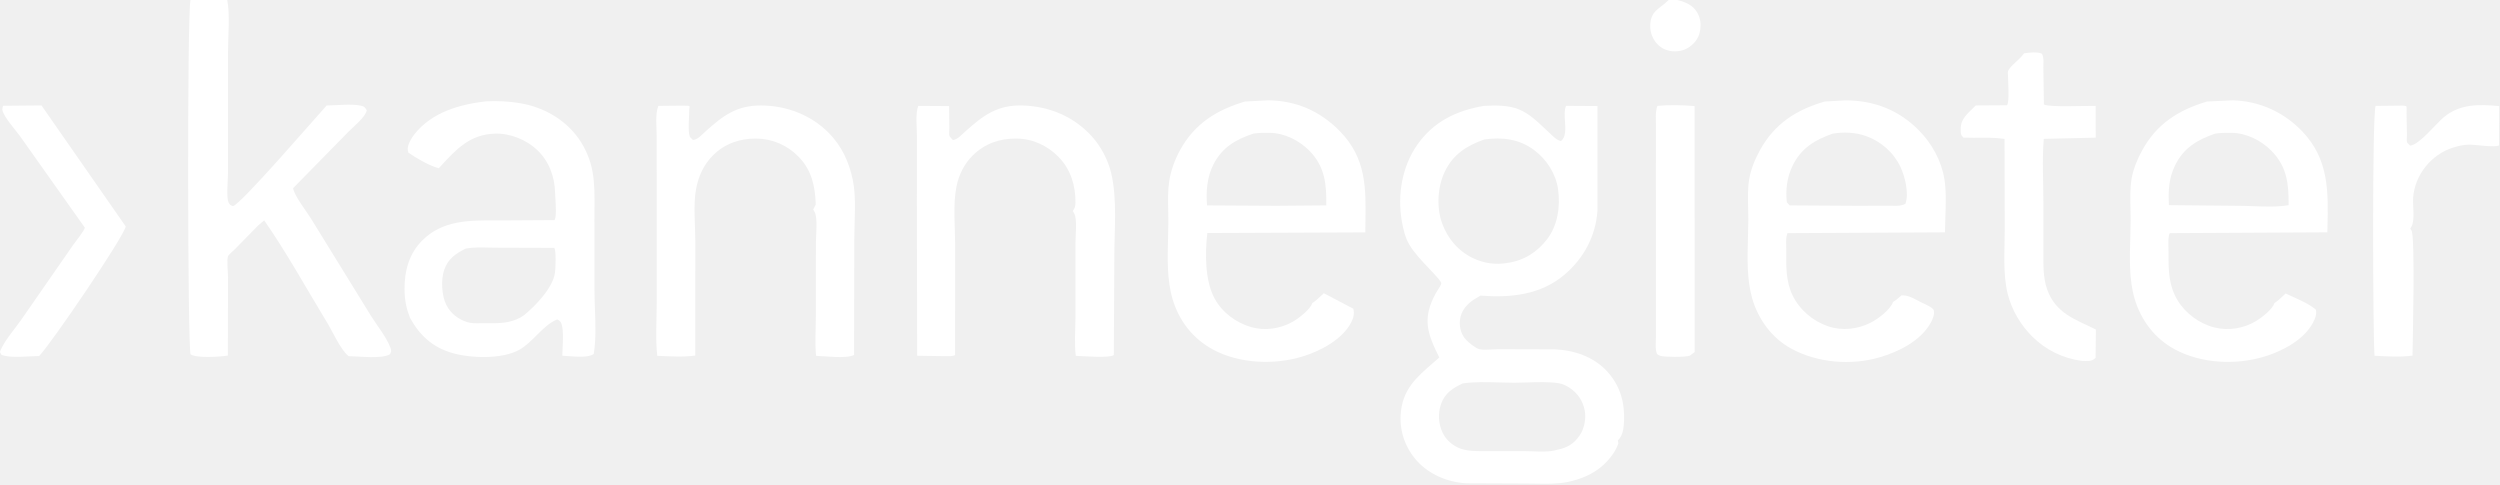
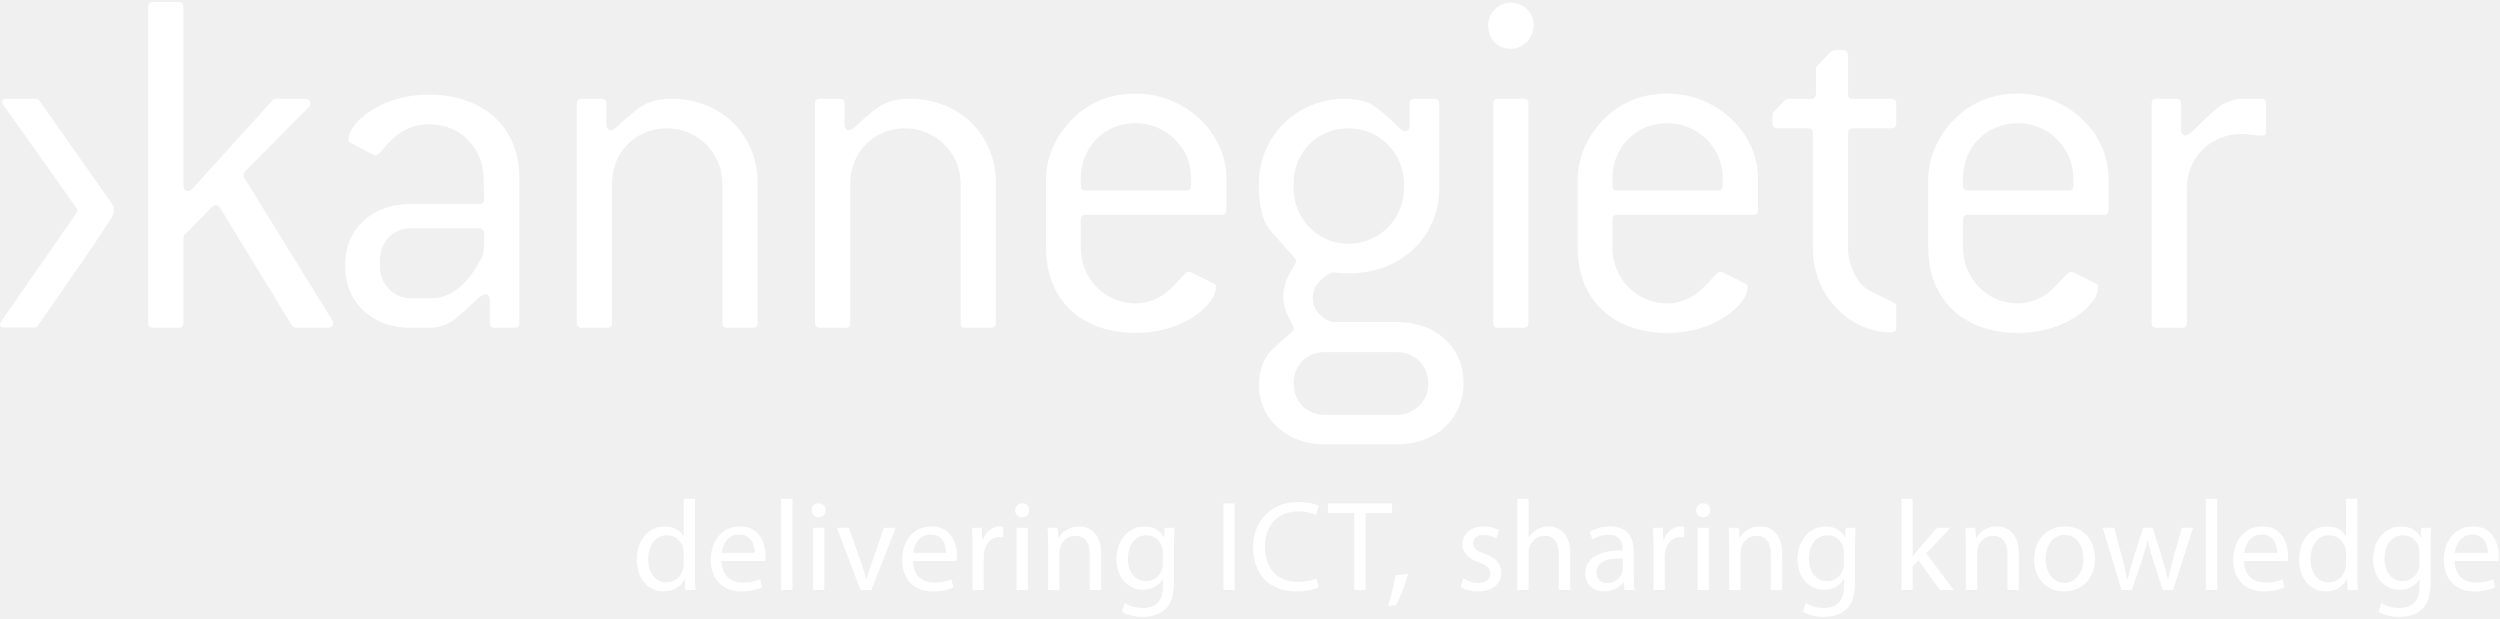
- <svg xmlns="http://www.w3.org/2000/svg" width="1249" height="242" viewBox="0 0 1249 242" fill="none">
-   <g clip-path="url(#clip0_447_342)">
-     <path d="M833.643 0H837.995C840.768 0.565 844.058 1.93 846.105 3.918C848.146 5.899 849.53 9.056 849.583 11.9C849.654 15.752 848.844 18.914 846.098 21.701C843.506 24.332 840.477 25.658 836.789 25.651C833.489 25.645 830.495 24.566 828.141 22.18C825.78 19.785 824.407 16.306 824.449 12.94C824.546 5.317 829.032 4.569 833.419 0.226L833.643 0Z" fill="white" />
-     <path d="M828.02 52.905C833.948 52.317 840.691 52.499 846.619 52.992L846.665 175.862L844.282 177.673C842.444 178.489 831.543 178.454 829.545 177.783C829.007 177.602 828.055 177.23 827.812 176.695C826.82 174.51 827.312 170.504 827.305 168.082L827.297 147.36L827.286 82.419L827.314 63.127C827.324 59.823 826.909 56.045 828.02 52.905Z" fill="white" />
-     <path d="M1.495 52.846L20.722 52.673L62.801 113.112C62.376 117.515 25.549 171.815 19.54 177.869C14.316 177.895 5.502 179.091 0.762 177.291C0.591 176.97 0.035 176.181 0.001 175.865C-0.03 175.569 0.455 174.597 0.59 174.31C2.929 169.344 7.545 164.161 10.709 159.612L36.408 122.572C37.419 121.098 42.224 115.121 42.38 113.761C42.392 113.659 40.541 111.142 40.344 110.86L10.05 68.09C7.726 64.823 1.882 58.523 1.177 54.909C1.09 54.463 1.418 53.345 1.495 52.846Z" fill="white" />
-     <path d="M1186.86 52.905L1200.57 52.758C1200.8 52.763 1202.13 52.951 1202.25 53.149C1202.47 53.54 1202.3 56.034 1202.31 56.6L1202.51 67.348C1202.52 68.275 1202.29 70.329 1202.57 71.149C1202.7 71.509 1203.8 72.412 1204.12 72.742C1208.5 72.51 1217.25 61.599 1220.88 58.589C1229.07 51.801 1238.48 52.069 1248.56 53.007L1248.54 72.632C1246.42 73.838 1236.44 72.176 1233.3 72.263C1230.61 72.337 1227.88 72.99 1225.33 73.808C1214.6 77.252 1206.47 87.372 1205.61 98.679C1205.32 102.477 1206.56 109.77 1204.87 112.972L1204.14 114.203L1204.78 115.123C1206.69 118.212 1205.38 170.675 1205.29 177.653C1199.23 178.526 1192.42 178.05 1186.3 177.729C1185.5 167.677 1185.08 57.125 1186.86 52.905Z" fill="white" />
-     <path d="M1011.21 26.635C1013.46 26.25 1018.06 25.785 1020.09 26.813C1021.25 28.638 1020.85 31.666 1020.86 33.798L1021.13 52.193C1023.83 53.709 1042.4 52.758 1046.99 52.922L1047.02 68.775L1021.07 69.377C1020.2 79.947 1020.89 91.118 1020.88 101.746V125.73C1020.89 131.973 1020.63 138.477 1022.71 144.444C1026.91 156.478 1036.59 159.484 1047.11 164.627L1046.95 178.784C1044.84 180.833 1042.98 180.276 1040.16 180.312C1030.66 179.042 1022.19 174.941 1015.37 168.192C1009.57 162.457 1005.12 154.959 1003.1 147.027C1000.51 136.817 1001.58 125.16 1001.57 114.629L1001.47 69.424C994.93 68.37 987.56 69.051 980.89 68.754C979.42 67.203 979.64 66.731 979.58 64.591C979.42 59.057 983.51 56.449 987.08 52.68L1002.72 52.586C1004.01 50.797 1003.21 41.08 1003.22 38.449C1003.22 37.866 1003.02 35.892 1003.23 35.435C1004.52 32.679 1009.18 29.665 1011.11 26.781L1011.21 26.635Z" fill="white" />
-     <path d="M458.77 52.904L474.166 53.001L474.292 64.117C474.301 64.965 474.06 67.145 474.334 67.865C474.542 68.408 475.677 69.498 476.083 69.992C478.557 69.551 480.321 67.421 482.121 65.808C491.285 57.593 498.368 52.209 511.339 52.714C524.437 53.224 536.407 58.233 545.329 67.964C549.978 73.035 553.572 79.821 555.155 86.514C558.249 99.596 556.707 115.114 556.719 128.52L556.466 177.379C554.303 179.04 540.975 177.889 537.468 177.788C536.674 171.733 537.283 164.921 537.294 158.793L537.32 120.946C537.313 117.531 538.22 109.558 536.698 106.669L535.97 105.432C536.896 104.175 537.281 103.021 537.303 101.461C537.422 92.909 534.998 84.71 528.935 78.487C523.287 72.69 515.98 69.324 507.881 69.228C499.527 69.129 492.037 71.685 485.986 77.653C481.699 81.881 479.032 87.331 477.849 93.203C476.032 102.219 477.187 113.257 477.198 122.478L477.15 177.389C475.81 178.14 473.614 177.902 472.105 177.936L458.201 177.734L458.083 102.083L458.094 67.731C458.099 63.446 457.251 56.778 458.77 52.904Z" fill="white" />
-     <path d="M328.909 52.901L340.062 52.78C340.498 52.793 344.197 52.795 344.339 52.925C344.738 53.292 344.352 54.009 344.358 54.551C344.399 57.799 343.549 65.474 344.619 68.23C344.787 68.662 345.869 69.559 346.233 69.946C348.796 69.617 350.707 67.249 352.543 65.598C361.217 57.796 367.953 52.658 380.226 52.691C392.763 52.725 405.076 57.37 413.957 66.311C420.494 72.892 424.189 80.877 426.057 89.879C427.93 98.91 426.807 110.119 426.806 119.419L426.684 177.341C422.696 179.321 412.265 177.921 407.708 177.772C407.081 171.365 407.583 164.496 407.596 158.046L407.63 121.2C407.625 117.602 408.604 108.972 407.011 105.938L406.285 104.699L407.55 102.162C407.24 93.069 405.584 85.103 399.01 78.345C393.336 72.511 385.888 69.303 377.791 69.223C369.743 69.144 362.129 71.731 356.346 77.48C351.644 82.156 349.016 87.812 347.778 94.314C346.283 102.167 347.379 112.382 347.383 120.501L347.344 177.633C341.261 178.511 334.509 178 328.374 177.77C327.4 169.303 328.096 160.101 328.093 151.564L328.098 99.441L328.076 68.003C328.079 63.576 327.251 57.013 328.909 52.901Z" fill="white" />
-     <path d="M95.17 0H113.539C114.99 7.817 113.91 17.732 113.92 25.738L113.902 86.757C113.908 89.949 112.984 98.482 114.2 101.141C114.793 102.439 115.183 102.515 116.443 102.989C120.918 101.416 156.654 59.905 163.196 52.696C168.382 52.658 175.325 51.761 180.307 52.796C182.14 53.177 182.254 53.591 183.229 55.095C182.757 58.313 176.619 63.258 174.241 65.653L146.435 94.016C147.042 97.885 153.219 105.697 155.407 109.263L185.421 157.934C188.43 162.757 193.094 168.443 195.03 173.66C195.613 175.233 195.518 175.515 194.857 176.959C190.752 179.494 179.199 177.985 174.151 177.93C170.142 174.732 166.245 165.8 163.488 161.27C153.137 144.265 143.347 126.394 131.982 110.081L128.868 112.743L117.324 124.525C116.585 125.284 114.286 127.138 113.921 128.023C113.216 129.728 113.927 136.22 113.928 138.492L113.838 177.654C109.93 178.253 98.378 179.062 95.208 177.046C93.75 173.119 93.443 7.935 95.17 0Z" fill="white" />
-     <path fill-rule="evenodd" clip-rule="evenodd" d="M922.163 50.136L911.664 50.716C897.513 54.794 886.656 61.708 879.339 74.917C876.879 79.359 874.727 84.508 873.888 89.536C873.114 94.183 873.243 99.227 873.369 104.129C873.418 106.03 873.466 107.91 873.46 109.737C873.452 112.585 873.368 115.526 873.282 118.514C872.989 128.776 872.679 139.587 875.383 149.04C878.378 159.507 885.186 168.846 894.826 174.134C907.861 181.285 924.794 182.692 938.992 178.539C948.63 175.721 959.72 170.249 964.71 161.056C965.59 159.44 966.66 156.827 966.09 154.978C965.722 153.783 962.539 152.307 960.686 151.447C960.328 151.281 960.019 151.138 959.79 151.024C959.167 150.715 958.557 150.39 957.953 150.068C955.389 148.702 952.929 147.391 949.95 147.592C949.625 147.862 949.295 148.149 948.961 148.44C947.951 149.32 946.898 150.239 945.77 150.839C944.51 154.697 938.1 159.442 934.568 161.223C928.015 164.526 920.322 165.392 913.294 163.009C905.708 160.438 899.06 154.771 895.555 147.524C892.266 140.725 892.336 133.187 892.404 125.817C892.408 125.376 892.412 124.934 892.415 124.494C892.419 123.954 892.404 123.367 892.388 122.756C892.337 120.782 892.279 118.565 892.845 116.932L893.023 116.479L971.71 116.078C971.722 113.685 971.811 111.166 971.901 108.598C972.13 102.133 972.369 95.351 971.41 89.454C969.9 80.221 965.14 71.644 958.6 65.04C948.63 54.952 936.232 50.18 922.163 50.136ZM932.333 67.994C927.029 66.099 921.145 65.847 915.595 66.77C906.547 69.949 899.81 74.037 895.526 82.906C892.82 88.512 891.986 94.921 892.713 101.068L894.082 102.611L927.821 102.816L944.22 102.771C944.755 102.77 945.28 102.784 945.796 102.798C947.955 102.858 949.967 102.913 951.96 101.797C953.82 96.588 951.72 88.159 949.45 83.348C946.09 76.218 939.733 70.637 932.333 67.994Z" fill="white" />
-     <path fill-rule="evenodd" clip-rule="evenodd" d="M1115.41 50.122L1102.66 50.716C1088.35 54.95 1077.42 61.885 1070.12 75.318C1067.79 79.598 1065.71 84.616 1064.91 89.445C1064.14 94.178 1064.26 99.329 1064.38 104.331C1064.43 106.251 1064.48 108.148 1064.47 109.992C1064.46 112.791 1064.37 115.686 1064.29 118.63C1063.98 128.956 1063.66 139.879 1066.48 149.35C1069.68 160.097 1076.59 169.194 1086.54 174.554C1099.77 181.678 1117.05 182.479 1131.26 178.159C1140.25 175.426 1151.03 169.825 1155.58 161.194C1156.63 159.214 1157.57 156.961 1156.99 154.703C1153.99 152.1 1149.73 150.183 1145.76 148.403C1144.42 147.8 1143.11 147.213 1141.9 146.62C1141.47 147.011 1141.03 147.423 1140.59 147.84C1139.23 149.13 1137.81 150.471 1136.28 151.417C1135.54 154.378 1129.78 158.786 1127.22 160.342C1121.07 164.085 1113.41 165.359 1106.39 163.617C1098.92 161.762 1091.85 156.605 1087.88 149.968C1083.41 142.489 1083.36 135.026 1083.41 126.577C1083.41 125.792 1083.39 124.95 1083.36 124.084C1083.3 121.906 1083.23 119.581 1083.59 117.658C1083.67 117.254 1083.85 116.845 1084.02 116.476L1162.74 116.069C1162.76 115.251 1162.78 114.437 1162.8 113.626C1163.22 95.809 1163.61 79.675 1150.21 65.636C1141.02 56.008 1128.71 50.418 1115.41 50.122ZM1114.84 66.362C1112.14 66.335 1109.33 66.355 1106.65 66.77C1097.69 69.871 1090.9 73.891 1086.6 82.76C1083.46 89.217 1083.25 95.484 1083.59 102.493L1118.22 102.816C1120.55 102.813 1123.05 102.906 1125.62 103.002C1131.66 103.227 1138.05 103.465 1143.38 102.49C1143.49 91.975 1142.61 83.341 1134.94 75.478C1129.78 70.176 1122.31 66.436 1114.84 66.362Z" fill="white" />
-     <path fill-rule="evenodd" clip-rule="evenodd" d="M633.498 50.12L622.021 50.716C607.814 54.896 596.713 61.831 589.435 75.218C586.92 79.845 584.958 85.258 584.146 90.466C583.419 95.128 583.53 100.199 583.638 105.126C583.679 107.011 583.72 108.874 583.714 110.686C583.704 113.335 583.632 116.062 583.558 118.829C583.287 129.112 583 139.956 585.829 149.474C589.066 160.366 596.066 169.31 606.11 174.694C619.234 181.728 636.66 182.413 650.692 178.115C659.564 175.398 670.457 169.779 674.97 161.221C676.17 158.945 676.806 156.747 676.088 154.217L661.391 146.496C660.938 146.905 660.481 147.337 660.019 147.774C658.623 149.094 657.172 150.466 655.604 151.421C654.721 154.593 648.631 159.178 645.794 160.772C639.606 164.25 631.981 165.409 625.095 163.421C617.569 161.248 610.728 156.209 606.901 149.293C601.94 140.326 602.004 126.521 603.183 116.421L682.1 116.098C682.115 114.469 682.14 112.861 682.165 111.273C682.436 93.979 682.67 79.075 669.33 65.474C659.514 55.465 647.522 50.237 633.498 50.12ZM634.318 66.364C631.627 66.329 628.794 66.331 626.137 66.77C617.269 69.702 610.523 73.693 606.189 82.248C603.062 88.42 602.428 95.787 603.063 102.618L637.483 102.816L662.604 102.607C662.769 92.129 661.98 83.347 654.333 75.474C649.192 70.18 641.764 66.46 634.318 66.364Z" fill="white" />
-     <path fill-rule="evenodd" clip-rule="evenodd" d="M259.834 51.552C254.122 50.596 248.512 50.345 242.735 50.624C229.516 52.178 215.752 56.082 207.106 67.013C205.574 68.949 203.368 72.486 203.738 75.081L204.029 76.257C208.008 79.048 214.53 82.833 219.226 84.045C219.554 83.688 219.88 83.333 220.205 82.98C227.979 74.513 234.705 67.187 247.282 66.758C254.765 66.503 262.906 69.764 268.31 74.868C274.238 80.467 277.118 88.165 277.313 96.231C277.328 96.834 277.384 97.725 277.449 98.77C277.686 102.539 278.049 108.325 277.069 109.963L251.46 110.118C250.236 110.121 249.007 110.115 247.776 110.109C234.481 110.047 220.977 109.984 210.869 120.224C204.27 126.909 202.025 135.439 202.108 144.606C202.155 149.878 202.925 153.717 204.767 158.658C209.648 167.594 216.068 173.457 225.889 176.34C235.182 179.068 250.897 179.528 259.438 174.755C262.585 172.997 265.314 170.279 268.034 167.569C271.269 164.347 274.492 161.137 278.39 159.568C279.814 160.335 280.202 160.66 280.657 162.265C281.504 165.255 281.281 169.649 281.084 173.532C281.008 175.039 280.936 176.469 280.931 177.71C281.535 177.741 282.302 177.802 283.173 177.871C287.479 178.215 294.329 178.762 296.627 176.814C297.792 169.908 297.508 161.978 297.236 154.395C297.121 151.188 297.008 148.044 297.008 145.066L296.977 109.499C296.974 107.911 296.99 106.313 297.005 104.71C297.067 98.417 297.129 92.044 296.053 85.88C295.032 80.027 292.512 74.036 289.08 69.205C282.24 59.575 271.403 53.489 259.834 51.552ZM244.135 123.69C240.299 123.601 236.27 123.508 232.715 124.185C227.673 126.637 223.804 129.301 221.909 134.877C220.22 139.848 220.652 147.723 223.006 152.392C225.164 156.669 229.01 159.566 233.522 160.965C235.437 161.56 237.705 161.52 239.816 161.482C240.374 161.472 240.921 161.463 241.448 161.465C242.057 161.468 242.66 161.474 243.258 161.48C249.152 161.537 254.565 161.59 260.04 158.612L261.644 157.593C267.365 153.042 276.408 143.622 277.292 136.067C277.55 133.867 277.932 125.415 276.912 123.838L247.965 123.748C246.728 123.75 245.443 123.72 244.135 123.69Z" fill="white" />
-     <path fill-rule="evenodd" clip-rule="evenodd" d="M741.293 52.905C747.014 52.59 753.558 52.462 758.929 54.683C763.887 56.733 768.006 60.642 771.945 64.38L771.945 64.381C772.814 65.205 773.673 66.021 774.532 66.806C774.789 67.042 775.04 67.281 775.29 67.518C776.645 68.805 777.952 70.046 779.872 70.472C782.379 68.468 782.12 64.502 781.865 60.583V60.583C781.679 57.733 781.496 54.909 782.378 52.882L798.1 52.979L798.081 105.345C797.202 117.943 791.315 128.905 781.793 137.079C769.836 147.343 754.725 148.867 739.663 147.686C737.721 148.783 735.721 149.914 734.047 151.402C731.295 153.847 729.522 156.933 729.335 160.645C729.165 164.039 730.136 167.289 732.475 169.8C733.717 171.132 737.28 174.054 739.127 174.465C740.878 174.854 743.373 174.708 745.64 174.575C746.697 174.514 747.704 174.455 748.564 174.454L776.683 174.532C786.37 174.902 796.134 178.202 802.844 185.466C809.367 192.527 811.794 200.966 811.37 210.433C811.224 213.701 810.827 217.697 808.295 220.013L808.51 221.577C807.259 225.486 804.076 229.511 801.078 232.265C796.074 236.86 789.74 239.459 783.153 240.804C778.131 241.83 772.654 241.728 767.346 241.63L767.344 241.63C765.693 241.599 764.059 241.569 762.46 241.573L732.657 241.452C723.499 241.003 714.108 237.132 707.92 230.263C702.255 223.975 699.269 215.8 699.763 207.306C700.496 194.718 707.547 188.605 715.956 181.316C716.976 180.432 718.016 179.531 719.067 178.599C712.962 166.393 710.445 159.036 717.381 146.404C717.522 146.146 717.805 145.705 718.137 145.188L718.137 145.187C718.944 143.929 720.038 142.223 720.071 141.638C720.1 141.118 719.09 139.777 718.748 139.375C717.223 137.585 715.5 135.767 713.745 133.916C710.185 130.163 706.498 126.274 704.089 122.206C702.065 118.788 701.069 114.559 700.378 110.666C698.048 97.55 700.409 83.222 708.13 72.252C716.288 60.661 727.7 55.241 741.293 52.905ZM730.81 191.554C736.543 190.705 742.912 190.892 749.063 191.072C751.61 191.147 754.118 191.22 756.529 191.219C758.62 191.218 760.815 191.144 763.05 191.07H763.051C768.335 190.894 773.839 190.711 778.692 191.45C780.707 191.758 782.643 192.724 784.326 193.852C788.287 196.506 790.817 200.378 791.72 205.034C792.512 209.112 791.543 214.095 789.198 217.537C786.285 221.813 782.846 223.773 777.871 224.723C774.42 225.819 769.754 225.639 765.571 225.479C764.109 225.422 762.706 225.368 761.434 225.372L743.024 225.373C742.413 225.371 741.799 225.374 741.183 225.377C737.378 225.397 733.511 225.417 729.881 224.19C725.982 222.871 722.516 219.921 720.742 216.19C718.579 211.641 718.306 206.388 720.021 201.648C721.953 196.309 725.947 193.8 730.81 191.554ZM766.512 75.02C759.081 69.446 750.467 68.391 741.525 69.689C732.712 72.825 725.981 77.032 721.784 85.837C718.196 93.364 717.629 103.617 720.441 111.466C723.202 119.174 728.66 125.6 736.137 129.072C741.484 131.554 747.172 132.383 752.986 131.369C761.275 130.223 767.988 126.041 773.048 119.362C778.273 112.465 779.598 102.964 778.411 94.553C777.317 86.8 772.717 79.674 766.512 75.02Z" fill="white" />
+ <svg xmlns="http://www.w3.org/2000/svg" width="1022" height="253" viewBox="0 0 1022 253" fill="none">
+   <g clip-path="url(#clip0_540_62)">
+     <path d="M279.492 226.121C279.492 225.546 279.438 224.755 279.28 224.18C278.601 221.242 276.08 218.825 272.613 218.825C267.834 218.825 264.996 223.021 264.996 228.642C264.996 233.788 267.517 238.046 272.505 238.046C275.605 238.046 278.442 235.996 279.28 232.53C279.438 231.9 279.492 231.271 279.492 230.534V226.121ZM284.113 203.909V234.63C284.113 236.888 284.167 239.463 284.321 241.196H280.176L279.963 236.784H279.859C278.442 239.621 275.342 241.771 271.192 241.771C265.051 241.771 260.326 236.571 260.326 228.855C260.271 220.396 265.521 215.196 271.717 215.196C275.605 215.196 278.23 217.038 279.388 219.084H279.492V203.909H284.113Z" fill="white" />
+     <path d="M308.525 226.017C308.579 223.075 307.317 218.509 302.117 218.509C297.442 218.509 295.396 222.817 295.029 226.017H308.525ZM294.975 229.325C295.079 235.575 299.071 238.146 303.692 238.146C307 238.146 308.996 237.571 310.729 236.838L311.517 240.146C309.892 240.879 307.108 241.771 303.063 241.771C295.238 241.771 290.562 236.571 290.562 228.904C290.562 221.242 295.079 215.196 302.483 215.196C310.783 215.196 312.988 222.496 312.988 227.171C312.988 228.117 312.883 228.854 312.829 229.325H294.975Z" fill="white" />
+     <path d="M323.955 203.909H319.334V241.196H323.955V203.909Z" fill="white" />
+     <path d="M332.355 241.196V215.775H336.975V241.196H332.355ZM337.5 208.634C337.555 210.209 336.396 211.471 334.559 211.471C332.93 211.471 331.775 210.209 331.775 208.634C331.775 207.009 332.984 205.746 334.663 205.746C336.396 205.746 337.5 207.009 337.5 208.634Z" fill="white" />
+     <path d="M347.055 215.775L352.042 230.063C352.884 232.371 353.567 234.471 354.092 236.571H354.251C354.826 234.471 355.563 232.371 356.405 230.063L361.338 215.775H366.171L356.192 241.196H351.78L342.117 215.775H347.055Z" fill="white" />
+     <path d="M386.746 226.017C386.801 223.075 385.538 218.509 380.342 218.509C375.667 218.509 373.617 222.817 373.251 226.017H386.746ZM373.196 229.325C373.305 235.575 377.292 238.146 381.917 238.146C385.226 238.146 387.221 237.571 388.955 236.838L389.742 240.146C388.113 240.879 385.33 241.771 381.284 241.771C373.459 241.771 368.788 236.571 368.788 228.904C368.788 221.242 373.305 215.196 380.709 215.196C389.005 215.196 391.213 222.496 391.213 227.171C391.213 228.117 391.105 228.854 391.055 229.325H373.196Z" fill="white" />
+     <path d="M397.558 223.704C397.558 220.717 397.504 218.138 397.346 215.775H401.392L401.55 220.763H401.758C402.912 217.354 405.696 215.196 408.796 215.196C409.321 215.196 409.687 215.25 410.108 215.359V219.713C409.637 219.613 409.162 219.559 408.533 219.559C405.279 219.559 402.967 222.025 402.337 225.492C402.233 226.121 402.125 226.859 402.125 227.646V241.196H397.558V223.704Z" fill="white" />
+     <path d="M415.563 241.196V215.775H420.188V241.196H415.563ZM420.713 208.634C420.767 210.209 419.613 211.471 417.772 211.471C416.142 211.471 414.988 210.209 414.988 208.634C414.988 207.009 416.197 205.746 417.88 205.746C419.613 205.746 420.713 207.009 420.713 208.634Z" fill="white" />
+     <path d="M428.48 222.654C428.48 220.034 428.426 217.879 428.271 215.775H432.367L432.63 219.979H432.734C433.996 217.563 436.934 215.196 441.138 215.196C444.655 215.196 450.117 217.3 450.117 226.017V241.196H445.496V226.542C445.496 222.446 443.971 219.034 439.613 219.034C436.567 219.034 434.205 221.188 433.417 223.759C433.205 224.338 433.101 225.125 433.101 225.913V241.196H428.48V222.654Z" fill="white" />
+     <path d="M475.368 225.804C475.368 225.021 475.313 224.338 475.105 223.704C474.263 221.029 472.005 218.825 468.647 218.825C464.234 218.825 461.084 222.55 461.084 228.434C461.084 233.421 463.605 237.571 468.593 237.571C471.43 237.571 474.001 235.788 475.001 232.846C475.263 232.054 475.368 231.163 475.368 230.375V225.804ZM479.938 237.521C479.938 243.346 478.78 246.921 476.313 249.125C473.847 251.438 470.272 252.167 467.072 252.167C464.026 252.167 460.663 251.438 458.613 250.071L459.772 246.55C461.451 247.604 464.076 248.546 467.226 248.546C471.955 248.546 475.422 246.079 475.422 239.671V236.838H475.313C473.897 239.2 471.168 241.088 467.226 241.088C460.926 241.088 456.409 235.734 456.409 228.696C456.409 220.084 462.03 215.196 467.859 215.196C472.268 215.196 474.684 217.509 475.788 219.613H475.893L476.105 215.775H480.147C480.043 217.617 479.938 219.663 479.938 222.763V237.521Z" fill="white" />
+     <path d="M504.708 205.8H500.142V241.196H504.708V205.8Z" fill="white" />
+     <path d="M539.101 240.038C537.422 240.88 534.063 241.771 529.755 241.771C519.776 241.771 512.268 235.417 512.268 223.813C512.268 212.734 519.776 205.221 530.751 205.221C535.159 205.221 537.943 206.167 539.155 206.796L538.051 210.525C536.318 209.684 533.847 209.055 530.909 209.055C522.613 209.055 517.101 214.359 517.101 223.655C517.101 232.321 522.088 237.888 530.701 237.888C533.48 237.888 536.318 237.309 538.155 236.417L539.101 240.038Z" fill="white" />
+     <path d="M553.638 209.684H542.871V205.8H569.075V209.684H558.259V241.196H553.638V209.684Z" fill="white" />
+     <path d="M567.393 247.65C568.493 244.554 569.913 238.938 570.493 235.104L575.638 234.579C574.43 239.042 572.122 244.871 570.651 247.338L567.393 247.65Z" fill="white" />
+     <path d="M598.209 236.467C599.576 237.363 601.996 238.304 604.301 238.304C607.663 238.304 609.242 236.625 609.242 234.525C609.242 232.321 607.926 231.113 604.513 229.85C599.942 228.221 597.792 225.704 597.792 222.654C597.792 218.559 601.101 215.196 606.559 215.196C609.134 215.196 611.392 215.934 612.809 216.775L611.655 220.138C610.659 219.509 608.817 218.663 606.459 218.663C603.726 218.663 602.201 220.238 602.201 222.129C602.201 224.229 603.726 225.179 607.034 226.438C611.446 228.117 613.705 230.321 613.705 234.109C613.705 238.571 610.238 241.771 604.201 241.771C601.417 241.771 598.842 241.038 597.055 239.988L598.209 236.467Z" fill="white" />
+     <path d="M620.255 203.909H624.88V219.767H624.984C625.717 218.459 626.872 217.3 628.292 216.513C629.655 215.721 631.284 215.196 633.017 215.196C636.43 215.196 641.897 217.3 641.897 226.071V241.196H637.272V226.596C637.272 222.496 635.751 219.034 631.388 219.034C628.397 219.034 626.034 221.134 625.192 223.655C624.93 224.284 624.88 224.967 624.88 225.859V241.196H620.255V203.909Z" fill="white" />
+     <path d="M663.417 228.221C658.375 228.117 652.65 229.013 652.65 233.946C652.65 236.942 654.646 238.359 657.013 238.359C660.321 238.359 662.417 236.259 663.154 234.109C663.308 233.629 663.417 233.104 663.417 232.634V228.221ZM667.879 235.104C667.879 237.309 667.984 239.463 668.304 241.196H664.1L663.734 237.992H663.575C662.158 239.988 659.425 241.771 655.804 241.771C650.654 241.771 648.029 238.146 648.029 234.471C648.029 228.329 653.492 224.967 663.309 225.021V224.496C663.309 222.396 662.734 218.613 657.538 218.613C655.171 218.613 652.7 219.35 650.921 220.504L649.867 217.454C651.971 216.092 655.013 215.196 658.221 215.196C665.992 215.196 667.879 220.504 667.879 225.6V235.104Z" fill="white" />
+     <path d="M675.959 223.704C675.959 220.717 675.909 218.138 675.755 215.775H679.792L679.951 220.763H680.163C681.322 217.354 684.105 215.196 687.201 215.196C687.726 215.196 688.097 215.25 688.513 215.359V219.713C688.042 219.613 687.567 219.559 686.938 219.559C683.68 219.559 681.372 222.025 680.742 225.492C680.638 226.121 680.53 226.859 680.53 227.646V241.196H675.959V223.704Z" fill="white" />
+     <path d="M693.972 241.196V215.775H698.593V241.196H693.972ZM699.118 208.634C699.172 210.209 698.013 211.471 696.176 211.471C694.547 211.471 693.393 210.209 693.393 208.634C693.393 207.009 694.601 205.746 696.28 205.746C698.013 205.746 699.118 207.009 699.118 208.634Z" fill="white" />
+     <path d="M706.884 222.654C706.884 220.034 706.834 217.879 706.68 215.775H710.771L711.034 219.979H711.142C712.401 217.563 715.342 215.196 719.542 215.196C723.059 215.196 728.526 217.3 728.526 226.017V241.196H723.901V226.542C723.901 222.446 722.38 219.034 718.017 219.034C714.976 219.034 712.609 221.188 711.821 223.759C711.613 224.338 711.509 225.125 711.509 225.913V241.196H706.884V222.654Z" fill="white" />
+     <path d="M753.776 225.804C753.776 225.021 753.726 224.338 753.514 223.704C752.676 221.029 750.418 218.825 747.055 218.825C742.638 218.825 739.493 222.55 739.493 228.434C739.493 233.421 742.013 237.571 747.001 237.571C749.839 237.571 752.409 235.788 753.405 232.846C753.672 232.054 753.776 231.163 753.776 230.375V225.804ZM758.343 237.521C758.343 243.346 757.188 246.921 754.722 249.125C752.251 251.438 748.684 252.167 745.476 252.167C742.434 252.167 739.072 251.438 737.022 250.071L738.176 246.55C739.855 247.604 742.484 248.546 745.634 248.546C750.363 248.546 753.826 246.079 753.826 239.671V236.838H753.726C752.305 239.2 749.572 241.088 745.634 241.088C739.33 241.088 734.813 235.734 734.813 228.696C734.813 220.084 740.434 215.196 746.268 215.196C750.676 215.196 753.093 217.509 754.197 219.613H754.301L754.509 215.775H758.555C758.447 217.617 758.343 219.663 758.343 222.763V237.521Z" fill="white" />
+     <path d="M781.905 227.438H782.013C782.642 226.542 783.534 225.438 784.271 224.55L791.725 215.775H797.296L787.471 226.23L798.659 241.196H793.038L784.271 229.013L781.905 231.638V241.196H777.338V203.909H781.905V227.438Z" fill="white" />
+     <path d="M803.638 222.654C803.638 220.034 803.584 217.879 803.43 215.775H807.526L807.788 219.979H807.896C809.151 217.563 812.092 215.196 816.296 215.196C819.813 215.196 825.276 217.3 825.276 226.017V241.196H820.655V226.542C820.655 222.446 819.134 219.034 814.771 219.034C811.726 219.034 809.363 221.188 808.576 223.759C808.367 224.338 808.259 225.125 808.259 225.913V241.196H803.638V222.654Z" fill="white" />
+     <path d="M836.242 228.542C836.242 234.109 839.447 238.304 843.963 238.304C848.372 238.304 851.684 234.159 851.684 228.434C851.684 224.125 849.53 218.663 844.067 218.663C838.609 218.663 836.242 223.704 836.242 228.542ZM856.409 228.275C856.409 237.675 849.901 241.771 843.755 241.771C836.876 241.771 831.567 236.729 831.567 228.696C831.567 220.188 837.134 215.196 844.176 215.196C851.476 215.196 856.409 220.504 856.409 228.275Z" fill="white" />
+     <path d="M864.33 215.775L867.692 228.696C868.43 231.53 869.109 234.159 869.58 236.784H869.738C870.317 234.209 871.159 231.48 871.996 228.696L876.146 215.775H880.034L883.971 228.488C884.917 231.53 885.655 234.209 886.23 236.784H886.384C886.809 234.209 887.492 231.53 888.33 228.542L891.955 215.775H896.521L888.33 241.196H884.13L880.242 229.067C879.35 226.23 878.613 223.705 877.988 220.717H877.88C877.25 223.759 876.463 226.384 875.571 229.117L871.471 241.196H867.275L859.604 215.775H864.33Z" fill="white" />
+     <path d="M906.38 203.909H901.759V241.196H906.38V203.909Z" fill="white" />
+     <path d="M930.901 226.017C930.955 223.075 929.697 218.509 924.497 218.509C919.822 218.509 917.776 222.817 917.405 226.017H930.901ZM917.355 229.325C917.455 235.575 921.447 238.146 926.072 238.146C929.38 238.146 931.376 237.571 933.105 236.838L933.897 240.146C932.268 240.879 929.484 241.771 925.438 241.771C917.618 241.771 912.938 236.571 912.938 228.904C912.938 221.242 917.455 215.196 924.863 215.196C933.159 215.196 935.364 222.496 935.364 227.171C935.364 228.117 935.263 228.854 935.209 229.325H917.355Z" fill="white" />
+     <path d="M959.042 226.121C959.042 225.546 958.988 224.755 958.834 224.18C958.151 221.242 955.63 218.825 952.167 218.825C947.384 218.825 944.546 223.021 944.546 228.642C944.546 233.788 947.071 238.046 952.059 238.046C955.155 238.046 957.992 235.996 958.834 232.53C958.988 231.9 959.042 231.271 959.042 230.534V226.121ZM963.663 203.909V234.63C963.663 236.888 963.717 239.463 963.876 241.196H959.726L959.513 236.784H959.413C957.992 239.621 954.896 241.771 950.746 241.771C944.601 241.771 939.871 236.571 939.871 228.855C939.826 220.396 945.071 215.196 951.271 215.196C955.155 215.196 957.78 217.038 958.938 219.084H959.042V203.909H963.663Z" fill="white" />
+     <path d="M989.076 225.804C989.076 225.021 989.022 224.338 988.809 223.704C987.972 221.029 985.713 218.825 982.355 218.825C977.938 218.825 974.788 222.55 974.788 228.434C974.788 233.421 977.313 237.571 982.301 237.571C985.138 237.571 987.709 235.788 988.705 232.846C988.972 232.054 989.076 231.163 989.076 230.375V225.804ZM993.642 237.521C993.642 243.346 992.488 246.921 990.017 249.125C987.551 251.438 983.98 252.167 980.776 252.167C977.73 252.167 974.372 251.438 972.322 250.071L973.476 246.55C975.155 247.604 977.784 248.546 980.934 248.546C985.663 248.546 989.13 246.079 989.13 239.671V236.838H989.022C987.601 239.2 984.872 241.088 980.934 241.088C974.63 241.088 970.113 235.734 970.113 228.696C970.113 220.084 975.734 215.196 981.563 215.196C985.976 215.196 988.392 217.509 989.497 219.613H989.601L989.809 215.775H993.851C993.747 217.617 993.642 219.663 993.642 222.763V237.521Z" fill="white" />
+     <path d="M1017 226.017C1017.06 223.075 1015.8 218.509 1010.6 218.509C1005.92 218.509 1003.88 222.817 1003.51 226.017H1017ZM1003.46 229.325C1003.56 235.575 1007.55 238.146 1012.17 238.146C1015.48 238.146 1017.48 237.571 1019.21 236.838L1020 240.146C1018.37 240.879 1015.58 241.771 1011.54 241.771C1003.72 241.771 999.043 236.571 999.043 228.904C999.043 221.242 1003.56 215.196 1010.96 215.196C1019.26 215.196 1021.46 222.496 1021.46 227.171C1021.46 228.117 1021.36 228.854 1021.31 229.325H1003.46Z" fill="white" />
+     <path d="M307.584 133.988H297.417C295.938 133.988 295.305 133.354 295.305 131.871V74.904C295.305 62.834 285.35 52.454 272.642 52.454C259.73 52.454 250.192 62.409 250.192 74.904V131.871C250.192 133.354 249.563 133.988 248.075 133.988H237.909C236.429 133.988 235.792 133.354 235.792 131.871V42.504C235.792 41.025 236.429 40.383 237.909 40.383H245.746C247.234 40.383 247.863 41.025 247.863 42.504V50.975C247.863 52.246 248.713 53.304 249.563 53.304C251.042 53.304 252.734 51.188 255.913 48.434C260.784 44.408 264.388 40.383 274.555 40.383C294.25 40.383 309.705 54.575 309.705 74.904V131.871C309.705 133.354 309.071 133.988 307.584 133.988Z" fill="white" />
+     <path d="M404.992 133.988H394.826C393.338 133.988 392.709 133.354 392.709 131.871V74.904C392.709 62.834 382.755 52.454 370.046 52.454C357.125 52.454 347.596 62.409 347.596 74.904V131.871C347.596 133.354 346.963 133.988 345.484 133.988H335.317C333.838 133.988 333.196 133.354 333.196 131.871V42.504C333.196 41.025 333.838 40.383 335.317 40.383H343.15C344.63 40.383 345.267 41.025 345.267 42.504V50.975C345.267 52.246 346.117 53.304 346.963 53.304C348.446 53.304 350.138 51.188 353.317 48.434C358.188 44.408 361.784 40.383 371.95 40.383C391.646 40.383 407.109 54.575 407.109 74.904V131.871C407.109 133.354 406.471 133.988 404.992 133.988Z" fill="white" />
+     <path d="M486.929 72.788C486.929 60.717 476.984 50.342 464.275 50.342C451.354 50.342 441.825 60.292 441.825 72.788V75.754C441.825 77.234 442.463 77.871 443.942 77.871H484.809C486.296 77.871 486.929 77.234 486.929 75.754V72.788ZM499.221 87.825H443.942C442.463 87.825 441.825 88.463 441.825 89.942V101.375C441.825 113.659 451.567 124.038 464.275 124.038C469.359 124.038 474.442 121.921 478.25 118.313C482.696 114.084 484.6 111.117 485.871 111.117C486.088 111.117 486.513 111.117 486.929 111.329L495.829 115.784C496.879 116.2 497.096 116.625 497.096 117.471C497.096 124.246 484.184 136.104 464.275 136.104C441.825 136.104 427.638 122.342 427.638 101.375V72.788C427.638 64.95 431.234 56.271 437.592 49.488C444.579 42.079 453.471 38.271 464.275 38.271C484.809 38.271 501.334 54.575 501.334 72.788V85.709C501.334 87.188 500.696 87.825 499.221 87.825Z" fill="white" />
+     <path d="M622.721 133.988H612.559C611.075 133.988 610.442 133.354 610.442 131.871V42.504C610.442 41.025 611.075 40.383 612.559 40.383H622.721C624.204 40.383 624.838 41.025 624.838 42.504V131.871C624.838 133.354 624.204 133.988 622.721 133.988ZM617.429 19.958C612.346 19.958 608.325 15.938 608.325 10.429C608.325 5.346 612.559 1.113 617.429 1.113C622.934 1.113 626.954 5.133 626.954 10.429C626.954 15.513 622.721 19.958 617.429 19.958Z" fill="white" />
+     <path d="M704.263 72.788C704.263 60.717 694.313 50.342 681.609 50.342C668.693 50.342 659.163 60.292 659.163 72.788V75.754C659.163 77.234 659.797 77.871 661.28 77.871H702.151C703.638 77.871 704.263 77.234 704.263 75.754V72.788ZM716.551 87.825H661.28C659.797 87.825 659.163 88.463 659.163 89.942V101.375C659.163 113.659 668.905 124.038 681.609 124.038C686.688 124.038 691.772 121.921 695.588 118.313C700.034 114.084 701.938 111.117 703.213 111.117C703.426 111.117 703.843 111.117 704.263 111.329L713.168 115.784C714.222 116.2 714.434 116.625 714.434 117.471C714.434 124.246 701.513 136.104 681.609 136.104C659.163 136.104 644.972 122.342 644.972 101.375V72.788C644.972 64.95 648.576 56.271 654.926 49.488C661.909 42.079 670.809 38.271 681.609 38.271C702.151 38.271 718.668 54.575 718.668 72.788V85.709C718.668 87.188 718.034 87.825 716.551 87.825Z" fill="white" />
+     <path d="M847.588 72.788C847.588 60.717 837.634 50.342 824.926 50.342C812.005 50.342 802.48 60.292 802.48 72.788V75.754C802.48 77.234 803.117 77.871 804.596 77.871H845.471C846.951 77.871 847.588 77.234 847.588 75.754V72.788ZM859.88 87.825H804.596C803.117 87.825 802.48 88.463 802.48 89.942V101.375C802.48 113.659 812.221 124.038 824.926 124.038C830.009 124.038 835.092 121.921 838.901 118.313C843.346 114.084 845.255 111.117 846.526 111.117C846.738 111.117 847.159 111.117 847.588 111.329L856.48 115.784C857.542 116.2 857.755 116.625 857.755 117.471C857.755 124.246 844.834 136.104 824.926 136.104C802.48 136.104 788.288 122.342 788.288 101.375V72.788C788.288 64.95 791.896 56.271 798.242 49.488C805.234 42.079 814.126 38.271 824.926 38.271C845.471 38.271 861.996 54.575 861.996 72.788V85.709C861.996 87.188 861.359 87.825 859.88 87.825Z" fill="white" />
+     <path d="M924.464 55.421C922.768 55.421 920.014 54.784 916.414 54.784C903.501 54.784 893.972 64.525 893.972 77.021V131.871C893.972 133.354 893.334 133.988 891.855 133.988H881.689C880.209 133.988 879.576 133.354 879.576 131.871V42.504C879.576 41.025 880.209 40.383 881.689 40.383H889.526C891.009 40.383 891.643 41.025 891.643 42.504V53.092C891.643 54.575 892.493 55.421 893.334 55.421C895.664 55.421 899.047 50.125 906.676 43.992C909.005 42.079 913.455 40.383 916.414 40.383H924.251C925.735 40.383 926.368 41.025 926.368 42.504V53.304C926.368 54.996 925.947 55.421 924.464 55.421Z" fill="white" />
+     <path d="M135.767 130.809L99.767 72.575C99.554 72.15 99.554 71.938 99.554 71.513C99.554 71.096 99.767 70.459 100.184 70.034L126.025 43.992C126.663 43.35 126.875 42.929 126.875 42.288C126.875 41.233 126.025 40.383 124.546 40.383H112.892C112.425 40.383 112.2 40.459 112.071 40.533C111.767 40.704 111.413 41.025 111.413 41.025L78.588 77.234C77.95 77.871 77.321 78.084 76.683 78.084C75.621 78.084 74.992 77.234 74.992 75.754V2.9C74.992 1.421 74.354 0.783 72.875 0.783H62.709C61.221 0.783 60.592 1.421 60.592 2.9V131.871C60.592 133.354 61.221 133.988 62.709 133.988H72.875C74.354 133.988 74.992 133.354 74.992 131.871V97.484C75 97.442 74.975 97.192 74.979 97.133C75.008 96.667 75.054 96.388 75.329 96.138L75.696 95.788L86.638 84.646C87.371 83.921 87.904 83.796 88.329 83.796C88.967 83.796 89.584 84.3 90.025 85.071L119.25 132.934C119.25 132.934 119.638 133.559 120.096 133.767C120.504 133.959 121.154 133.988 121.154 133.988H133.863C135.342 133.988 136.192 133.142 136.192 132.296C136.192 131.871 135.979 131.238 135.767 130.809Z" fill="white" />
+     <path d="M176.309 121.921H167.834C161.059 121.921 155.338 116.2 155.338 109.213V105.825C155.338 98.834 160.846 93.334 167.834 93.334H195.788C197.063 93.334 197.905 94.175 197.905 95.45V99.259L197.809 101.254C197.809 101.254 197.705 103.8 197.234 104.629C191.592 116.084 184.555 121.921 176.309 121.921ZM175.246 38.696C155.13 38.696 142.425 50.55 142.425 57.113C142.425 57.75 142.85 58.175 143.692 58.6L152.592 63.259C153.009 63.471 153.434 63.471 153.646 63.471C155.13 63.471 156.609 60.292 161.059 56.271C164.871 52.671 169.959 50.767 175.246 50.767C188.163 50.767 197.48 60.292 197.692 72.788L197.905 81.263C197.905 82.742 197.267 83.379 195.788 83.379H167.834C151.955 83.379 141.15 93.75 141.15 107.946V109.213C141.15 123.4 151.955 133.988 167.834 133.988H176.309C179.059 133.988 183.292 132.509 186.046 130.392C192.821 124.888 196.425 120.225 198.542 120.225C199.392 120.225 200.234 121.279 200.234 122.767V131.871C200.234 133.354 200.871 133.988 202.35 133.988H210.188C211.675 133.988 212.305 133.354 212.305 131.871V72.788C212.305 52.246 197.905 38.696 175.246 38.696Z" fill="white" />
+     <path d="M757.609 52.454H773.072C774.555 52.454 775.188 51.817 775.188 50.342V42.504C775.188 41.025 774.555 40.384 773.072 40.384H757.609C756.13 40.384 755.492 39.75 755.492 38.271V22.596C755.492 21.117 754.642 20.479 753.38 20.479H751.001C750.972 20.475 750.388 20.479 750.388 20.479C749.513 20.479 748.592 21.009 748.113 21.488L742.759 27.113C742.559 27.329 742.392 27.742 742.392 28.034V38.288C742.392 39.459 741.522 40.413 740.351 40.413H730.671C730.38 40.413 729.971 40.588 729.776 40.8L724.934 45.913C724.734 46.129 724.567 46.542 724.567 46.834V48.325C724.567 48.371 724.563 48.413 724.567 48.459V50.342C724.567 51.817 725.209 52.454 726.692 52.454H738.976C740.455 52.454 741.092 53.092 741.092 54.575V101.375C741.092 121.704 756.976 135.892 772.859 135.892C774.555 135.892 775.188 135.267 775.188 133.775V125.521C775.188 124.246 774.555 123.825 773.497 123.4C767.351 120.225 762.48 118.529 760.151 115.359C756.976 110.904 755.492 106.459 755.492 101.375V54.575C755.492 53.092 756.13 52.454 757.609 52.454Z" fill="white" />
+     <path d="M571.2 169.567H541.333C534.35 169.567 528.842 164.271 528.842 156.646C528.842 149.234 534.35 143.942 541.333 143.942H571.2C578.184 143.942 583.904 149.446 583.904 156.646C583.904 164.059 578.184 169.567 571.2 169.567ZM528.842 77.017V74.9C528.842 62.409 538.371 52.45 551.292 52.45C563.996 52.45 573.95 62.834 573.95 74.9V77.017C573.95 89.3 563.996 99.679 551.292 99.679C538.579 99.679 528.842 89.3 528.842 77.017ZM571.2 131.659H545.313C544.533 131.629 543.959 131.475 543.617 131.334C538.804 129.038 536.675 125.942 536.675 121.492C536.675 117.563 538.908 114.346 543.946 111.625C544.4 111.421 544.704 111.363 545.071 111.375C547.388 111.567 549.154 111.75 551.292 111.75C573.104 111.75 588.35 96.5 588.35 77.017V42.5C588.35 41.021 587.713 40.383 586.229 40.383H578.392C576.917 40.383 576.279 41.021 576.279 42.5V51.396C576.279 52.875 575.434 53.725 574.579 53.725C572.25 53.725 568.867 48.004 561.029 42.925C558.913 41.446 554.679 40.383 549.596 40.383C530.321 40.383 514.654 55.634 514.654 74.9V77.017C514.654 85.067 516.771 91.417 519.1 93.959C526.088 102.009 529.904 105.825 529.904 106.667C529.904 108.784 524.608 113.021 524.608 121.492C524.608 128.059 528.842 132.084 528.842 134.413C528.842 135.675 525.246 137.8 519.95 143.088C516.558 146.267 514.654 151.567 514.654 157.284C514.654 171.05 525.875 181.638 541.333 181.638H571.2C587.075 181.638 598.304 171.05 598.304 156.646C598.304 142.25 587.288 131.659 571.2 131.659Z" fill="white" />
+     <path d="M45.742 83.313C47.317 85.509 46.621 87.496 45.038 89.921C43.454 92.346 37.983 100.613 37.983 100.613C37.983 100.613 15.875 132.567 15.475 133.163C15.075 133.763 14.604 133.909 14.292 133.909C13.971 133.9 1.625 133.909 1.625 133.909C0.592 133.909 0 133.313 0 132.721C0 132.421 0.025 132.15 0.292 131.679C0.292 131.679 30.333 88.521 30.863 87.692C31.396 86.875 31.742 86.434 31.696 85.988C31.667 85.729 31.667 85.746 31.396 85.246L1.275 42.75C0.983 42.304 0.838 41.859 0.838 41.567C0.838 40.825 1.421 40.379 2.462 40.379C2.462 40.379 14.333 40.384 14.825 40.379C15.317 40.379 15.746 40.625 16.004 40.971C16.312 41.384 43.763 80.459 43.763 80.459C43.763 80.459 44.342 81.379 45.742 83.313Z" fill="white" />
  </g>
  <defs>
-     <clipPath id="clip0_447_342">
-       <rect width="1249" height="242" fill="white" />
+     <clipPath id="clip0_540_62">
+       <rect width="1022" height="253" fill="white" />
    </clipPath>
  </defs>
</svg>
